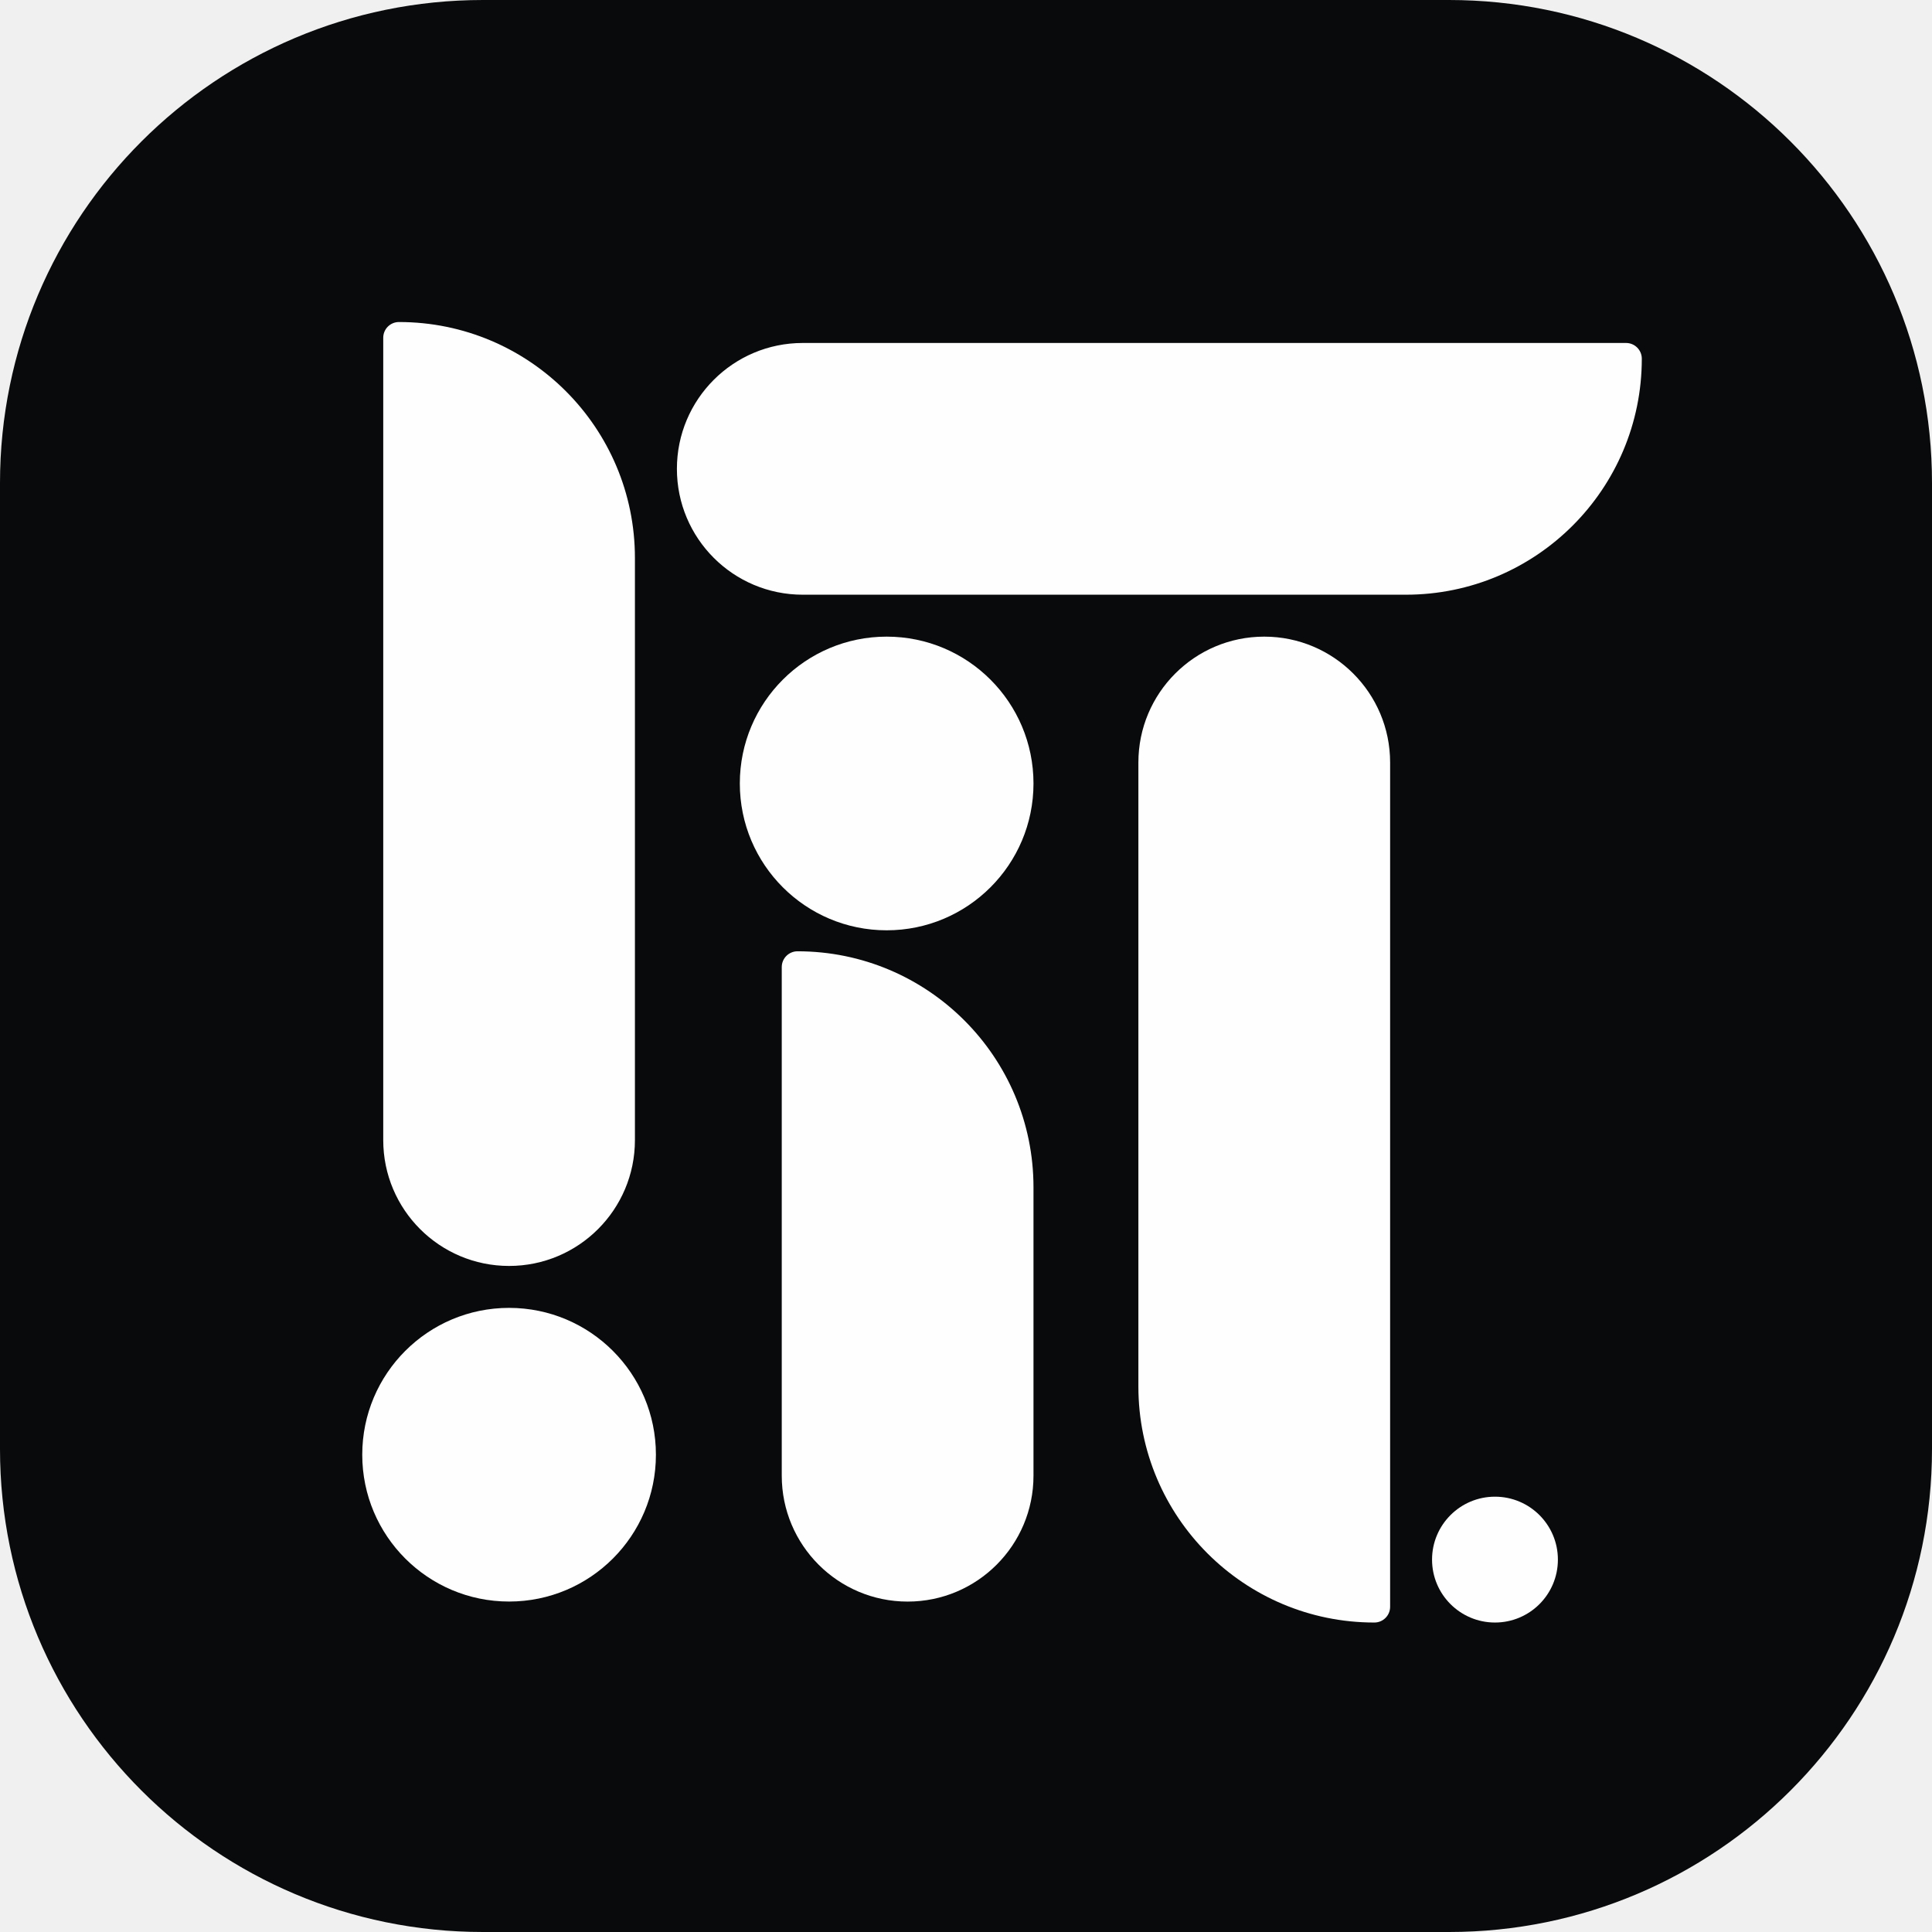
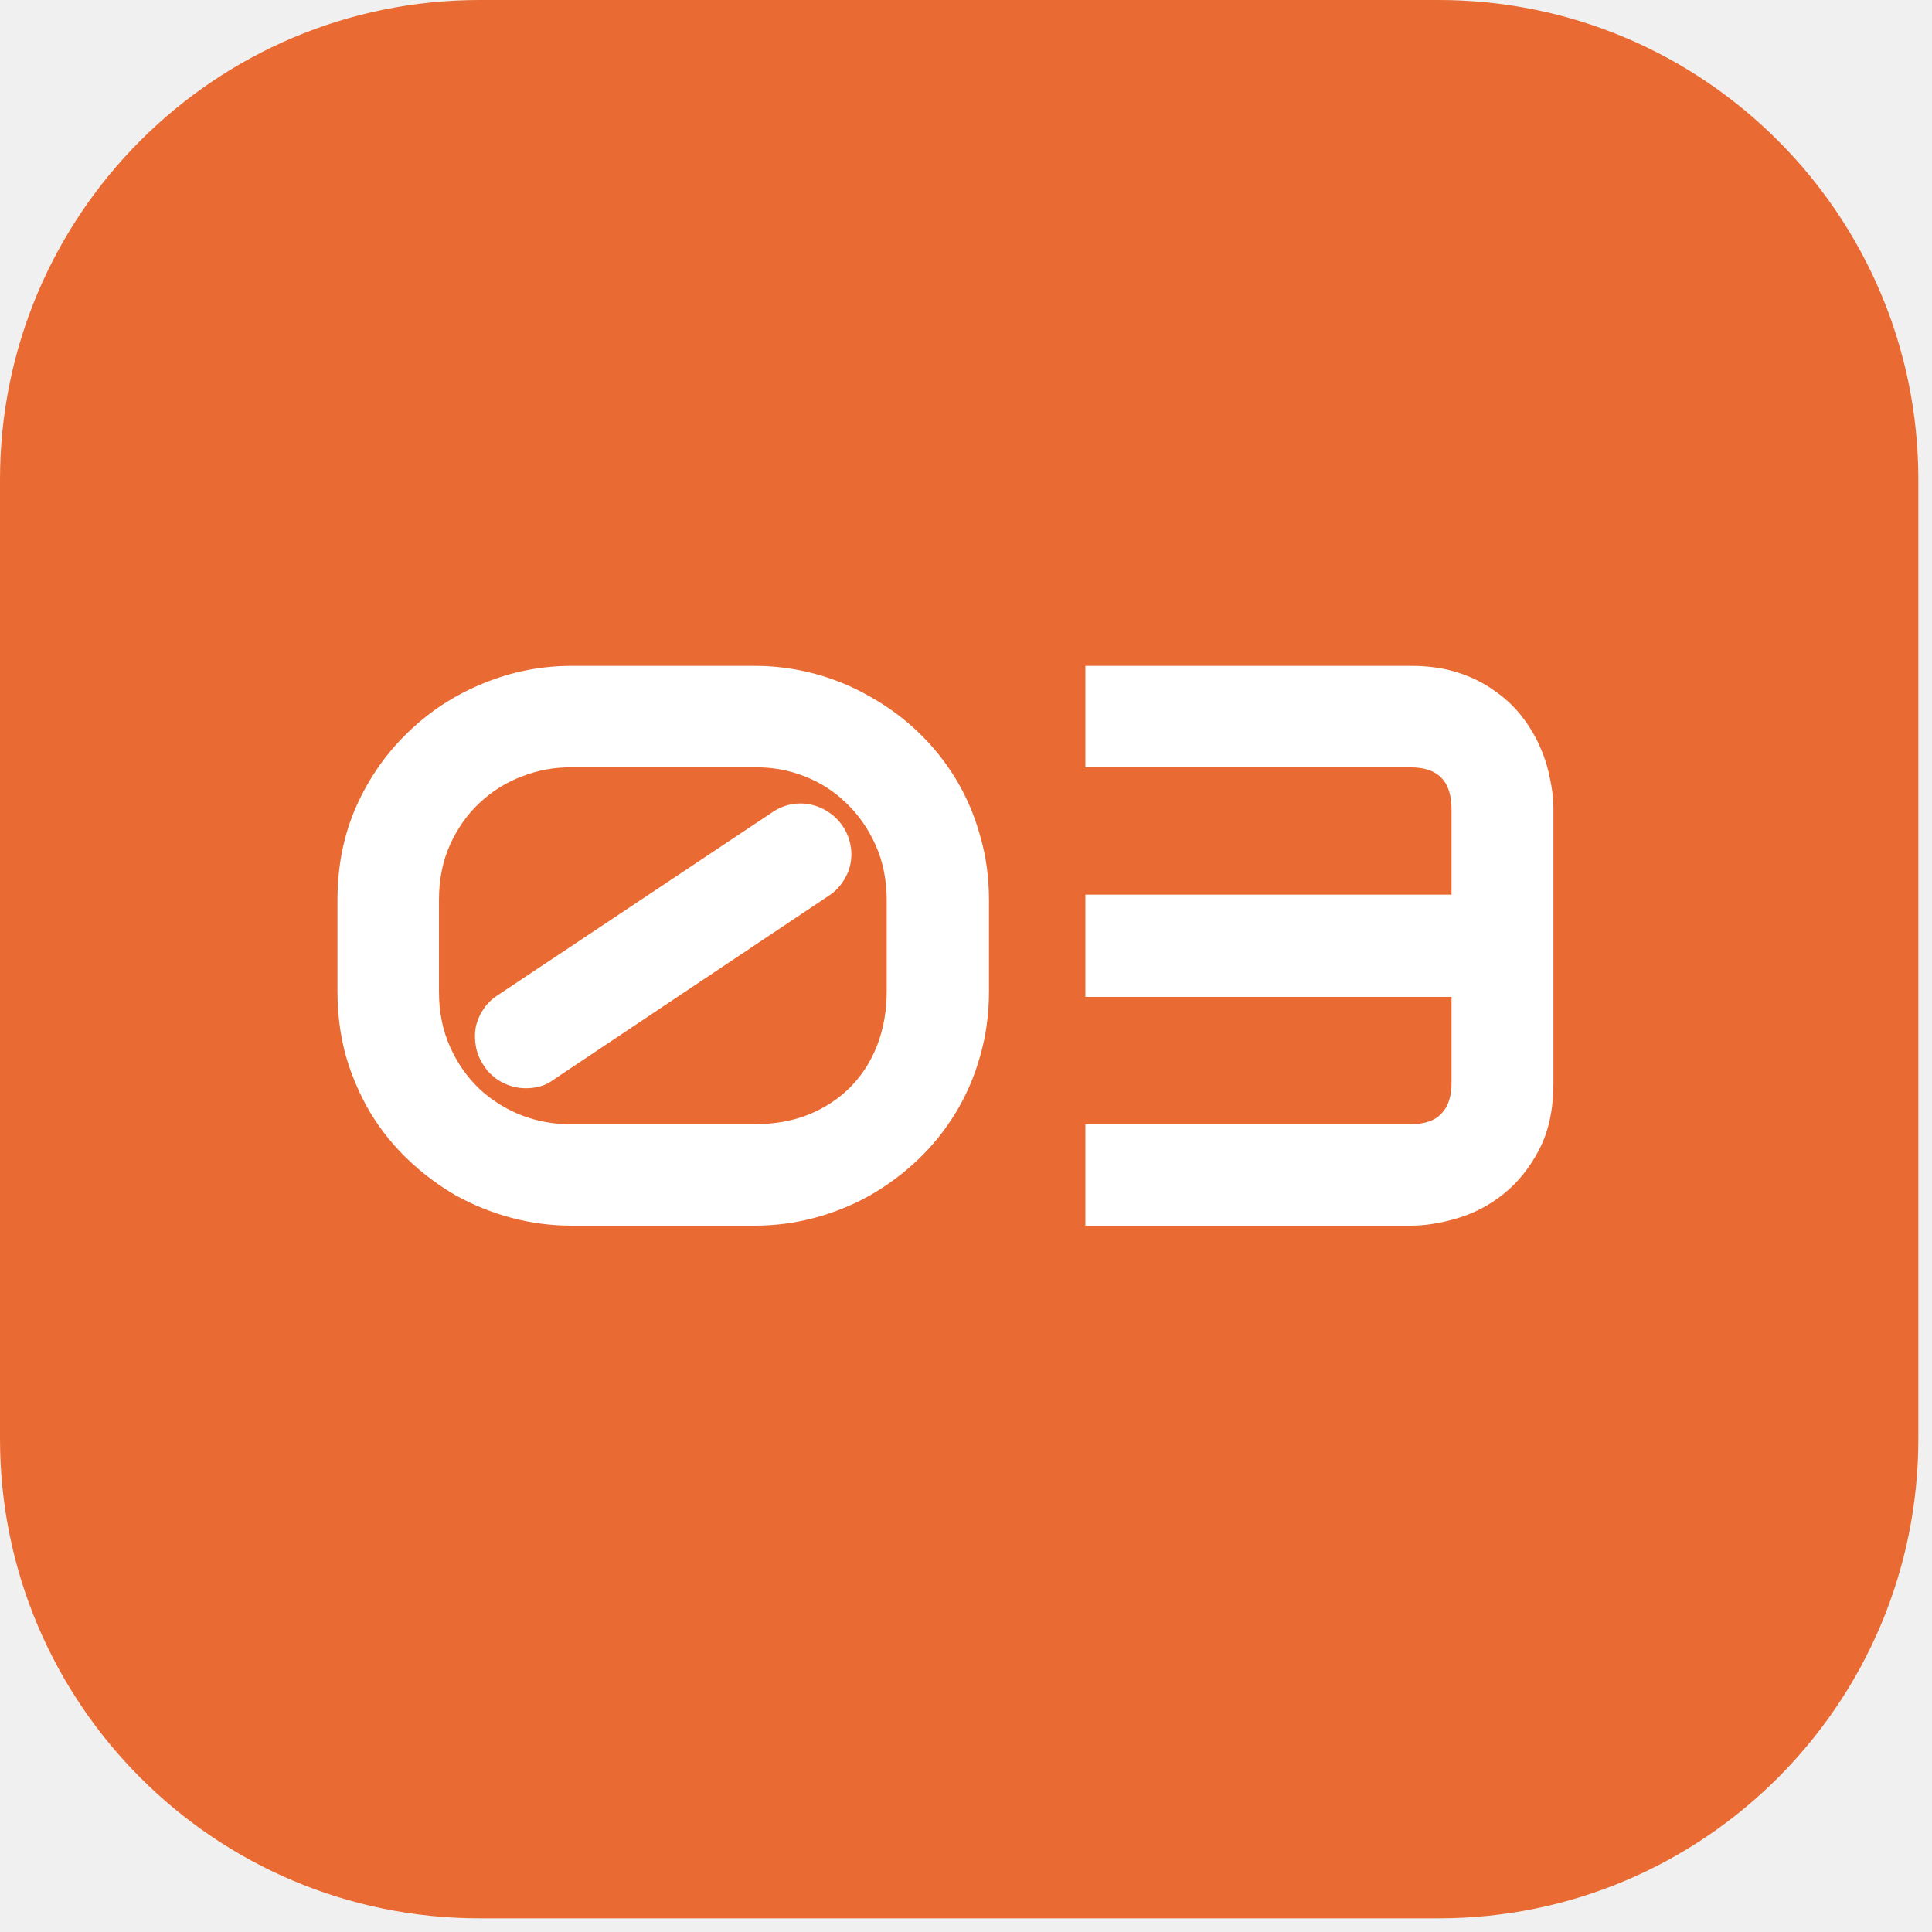
- <svg xmlns="http://www.w3.org/2000/svg" width="44" height="44" viewBox="0 0 44 44" fill="none">
-   <rect width="44" height="44" rx="11" fill="#090A0B" />
-   <g clip-path="url(#clip0_1_276)">
-     <g clip-path="url(#clip1_1_276)">
-       <path d="M18.282 13.544C16.699 13.544 15.416 12.261 15.416 10.678C15.416 9.094 16.699 7.811 18.282 7.811H37.033C37.231 7.811 37.391 7.972 37.391 8.169C37.391 11.138 34.985 13.544 32.017 13.544H18.282Z" fill="#FEFEFE" />
-       <path d="M14.46 25.965C14.46 27.548 13.177 28.831 11.594 28.831C10.011 28.831 8.728 27.548 8.728 25.965V7.692C8.728 7.494 8.888 7.334 9.086 7.334C12.054 7.334 14.46 9.74 14.46 12.708V25.965Z" fill="#FEFEFE" />
-       <path d="M23.537 33.608C23.537 35.191 22.254 36.475 20.671 36.475C19.088 36.475 17.804 35.191 17.804 33.608V22.024C17.804 21.826 17.965 21.665 18.163 21.665C21.131 21.665 23.537 24.072 23.537 27.04V33.608Z" fill="#FEFEFE" />
-       <path d="M25.926 17.366C25.926 15.783 27.209 14.499 28.792 14.499C30.375 14.499 31.659 15.783 31.659 17.366V36.594C31.659 36.792 31.498 36.952 31.3 36.952C28.332 36.952 25.926 34.546 25.926 31.578V17.366Z" fill="#FEFEFE" />
-       <path d="M20.193 21.187C22.04 21.187 23.537 19.69 23.537 17.843C23.537 15.996 22.04 14.499 20.193 14.499C18.346 14.499 16.849 15.996 16.849 17.843C16.849 19.69 18.346 21.187 20.193 21.187Z" fill="#FEFEFE" />
-       <path d="M34.047 36.952C34.839 36.952 35.48 36.311 35.48 35.519C35.48 34.728 34.839 34.086 34.047 34.086C33.256 34.086 32.614 34.728 32.614 35.519C32.614 36.311 33.256 36.952 34.047 36.952Z" fill="#FEFEFE" />
-       <path d="M11.594 36.474C13.441 36.474 14.938 34.977 14.938 33.13C14.938 31.284 13.441 29.786 11.594 29.786C9.747 29.786 8.25 31.284 8.25 33.13C8.25 34.977 9.747 36.474 11.594 36.474Z" fill="#FEFEFE" />
-     </g>
-   </g>
-   <defs>
-     <clipPath id="clip0_1_276">
-       <rect width="44" height="44" fill="white" />
-     </clipPath>
-     <clipPath id="clip1_1_276">
-       <rect width="44" height="44" fill="white" />
-     </clipPath>
-   </defs>
+ <svg xmlns="http://www.w3.org/2000/svg" width="58" height="58" viewBox="0 0 58 58" fill="none">
+   <rect width="57.59" height="57.59" rx="14.4" fill="#E96A32" />
+   <path d="M29.69 29.764C29.69 30.451 29.6 31.104 29.42 31.721C29.248 32.33 29.002 32.897 28.682 33.42C28.361 33.944 27.983 34.412 27.545 34.826C27.108 35.24 26.627 35.596 26.104 35.893C25.588 36.182 25.037 36.404 24.451 36.561C23.865 36.717 23.268 36.795 22.658 36.795H17.162C16.545 36.795 15.944 36.717 15.357 36.561C14.772 36.404 14.217 36.182 13.694 35.893C13.178 35.596 12.701 35.24 12.264 34.826C11.826 34.412 11.447 33.944 11.127 33.42C10.815 32.897 10.569 32.33 10.389 31.721C10.217 31.104 10.131 30.451 10.131 29.764V27.022C10.131 25.99 10.322 25.045 10.705 24.186C11.096 23.326 11.615 22.588 12.264 21.971C12.912 21.346 13.658 20.861 14.502 20.518C15.354 20.166 16.24 19.99 17.162 19.99H22.658C23.268 19.99 23.865 20.069 24.451 20.225C25.037 20.381 25.588 20.608 26.104 20.904C26.627 21.194 27.108 21.545 27.545 21.959C27.983 22.373 28.361 22.842 28.682 23.365C29.002 23.889 29.248 24.459 29.42 25.076C29.6 25.686 29.69 26.334 29.69 27.022V29.764ZM26.619 27.022C26.619 26.42 26.51 25.873 26.291 25.381C26.072 24.889 25.779 24.467 25.412 24.115C25.053 23.764 24.635 23.494 24.158 23.307C23.682 23.119 23.182 23.029 22.658 23.037H17.162C16.654 23.029 16.158 23.119 15.674 23.307C15.197 23.486 14.772 23.752 14.397 24.104C14.029 24.447 13.732 24.869 13.506 25.369C13.287 25.861 13.178 26.412 13.178 27.022V29.764C13.178 30.373 13.287 30.924 13.506 31.416C13.725 31.908 14.018 32.33 14.385 32.682C14.752 33.026 15.174 33.291 15.65 33.479C16.135 33.666 16.639 33.756 17.162 33.748H22.658C23.26 33.748 23.803 33.651 24.287 33.455C24.779 33.252 25.197 32.975 25.541 32.623C25.885 32.272 26.151 31.854 26.338 31.369C26.526 30.877 26.619 30.342 26.619 29.764V27.022ZM25.295 24.795C25.412 24.967 25.49 25.154 25.529 25.358C25.569 25.553 25.569 25.748 25.529 25.944C25.49 26.131 25.412 26.311 25.295 26.483C25.186 26.647 25.041 26.787 24.861 26.904L16.635 32.401C16.502 32.502 16.365 32.572 16.225 32.611C16.084 32.651 15.94 32.67 15.791 32.67C15.541 32.67 15.303 32.611 15.076 32.494C14.85 32.377 14.666 32.209 14.525 31.99C14.408 31.819 14.33 31.635 14.291 31.44C14.252 31.236 14.248 31.041 14.279 30.854C14.319 30.658 14.393 30.479 14.502 30.315C14.611 30.143 14.756 29.998 14.936 29.881L23.186 24.385C23.358 24.268 23.541 24.19 23.736 24.151C23.94 24.111 24.135 24.111 24.322 24.151C24.518 24.19 24.697 24.264 24.861 24.373C25.033 24.483 25.178 24.623 25.295 24.795ZM46.635 32.518C46.635 33.307 46.49 33.975 46.201 34.522C45.92 35.061 45.565 35.502 45.135 35.846C44.713 36.182 44.252 36.424 43.752 36.572C43.252 36.721 42.787 36.795 42.358 36.795H32.584V33.748H42.358C42.772 33.748 43.076 33.643 43.272 33.432C43.475 33.221 43.576 32.916 43.576 32.518V29.928H32.584V26.858H43.576V24.291C43.576 23.455 43.17 23.037 42.358 23.037H32.584V19.99H42.358C42.881 19.99 43.35 20.057 43.764 20.19C44.178 20.322 44.541 20.502 44.854 20.729C45.174 20.947 45.447 21.201 45.674 21.49C45.901 21.779 46.084 22.084 46.225 22.404C46.365 22.717 46.467 23.037 46.529 23.365C46.6 23.686 46.635 23.986 46.635 24.268V32.518Z" fill="white" />
</svg>
